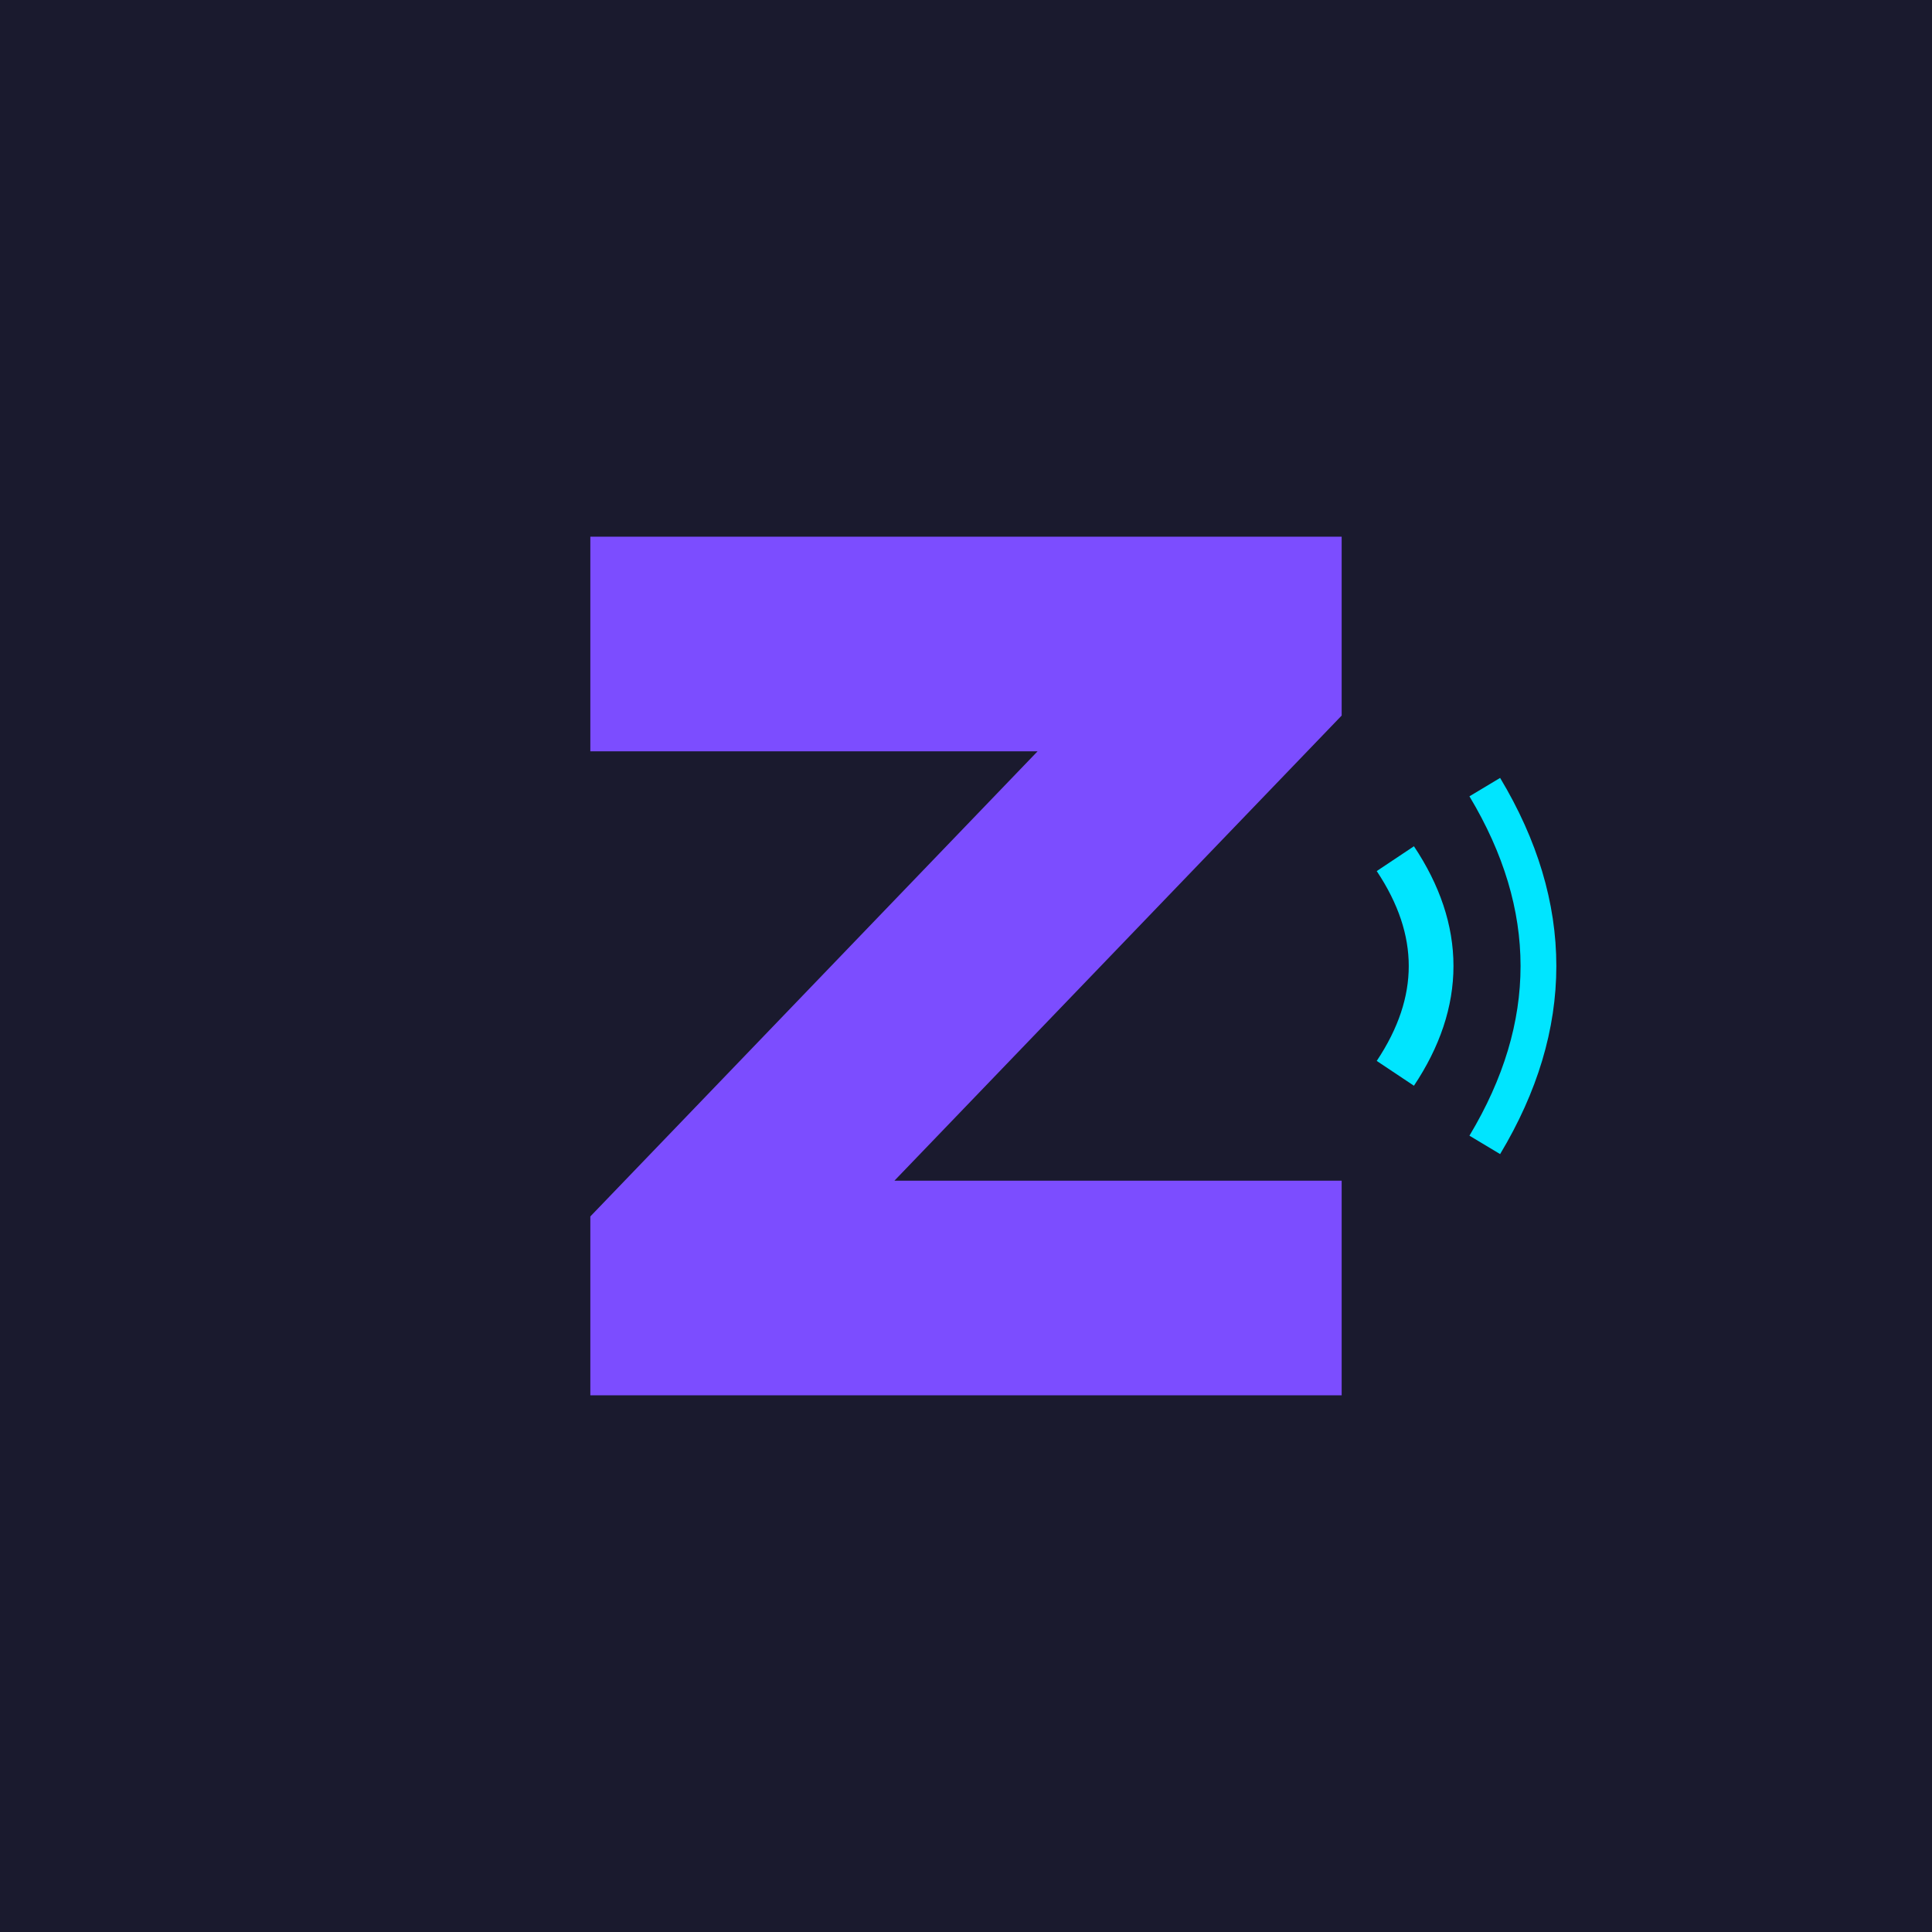
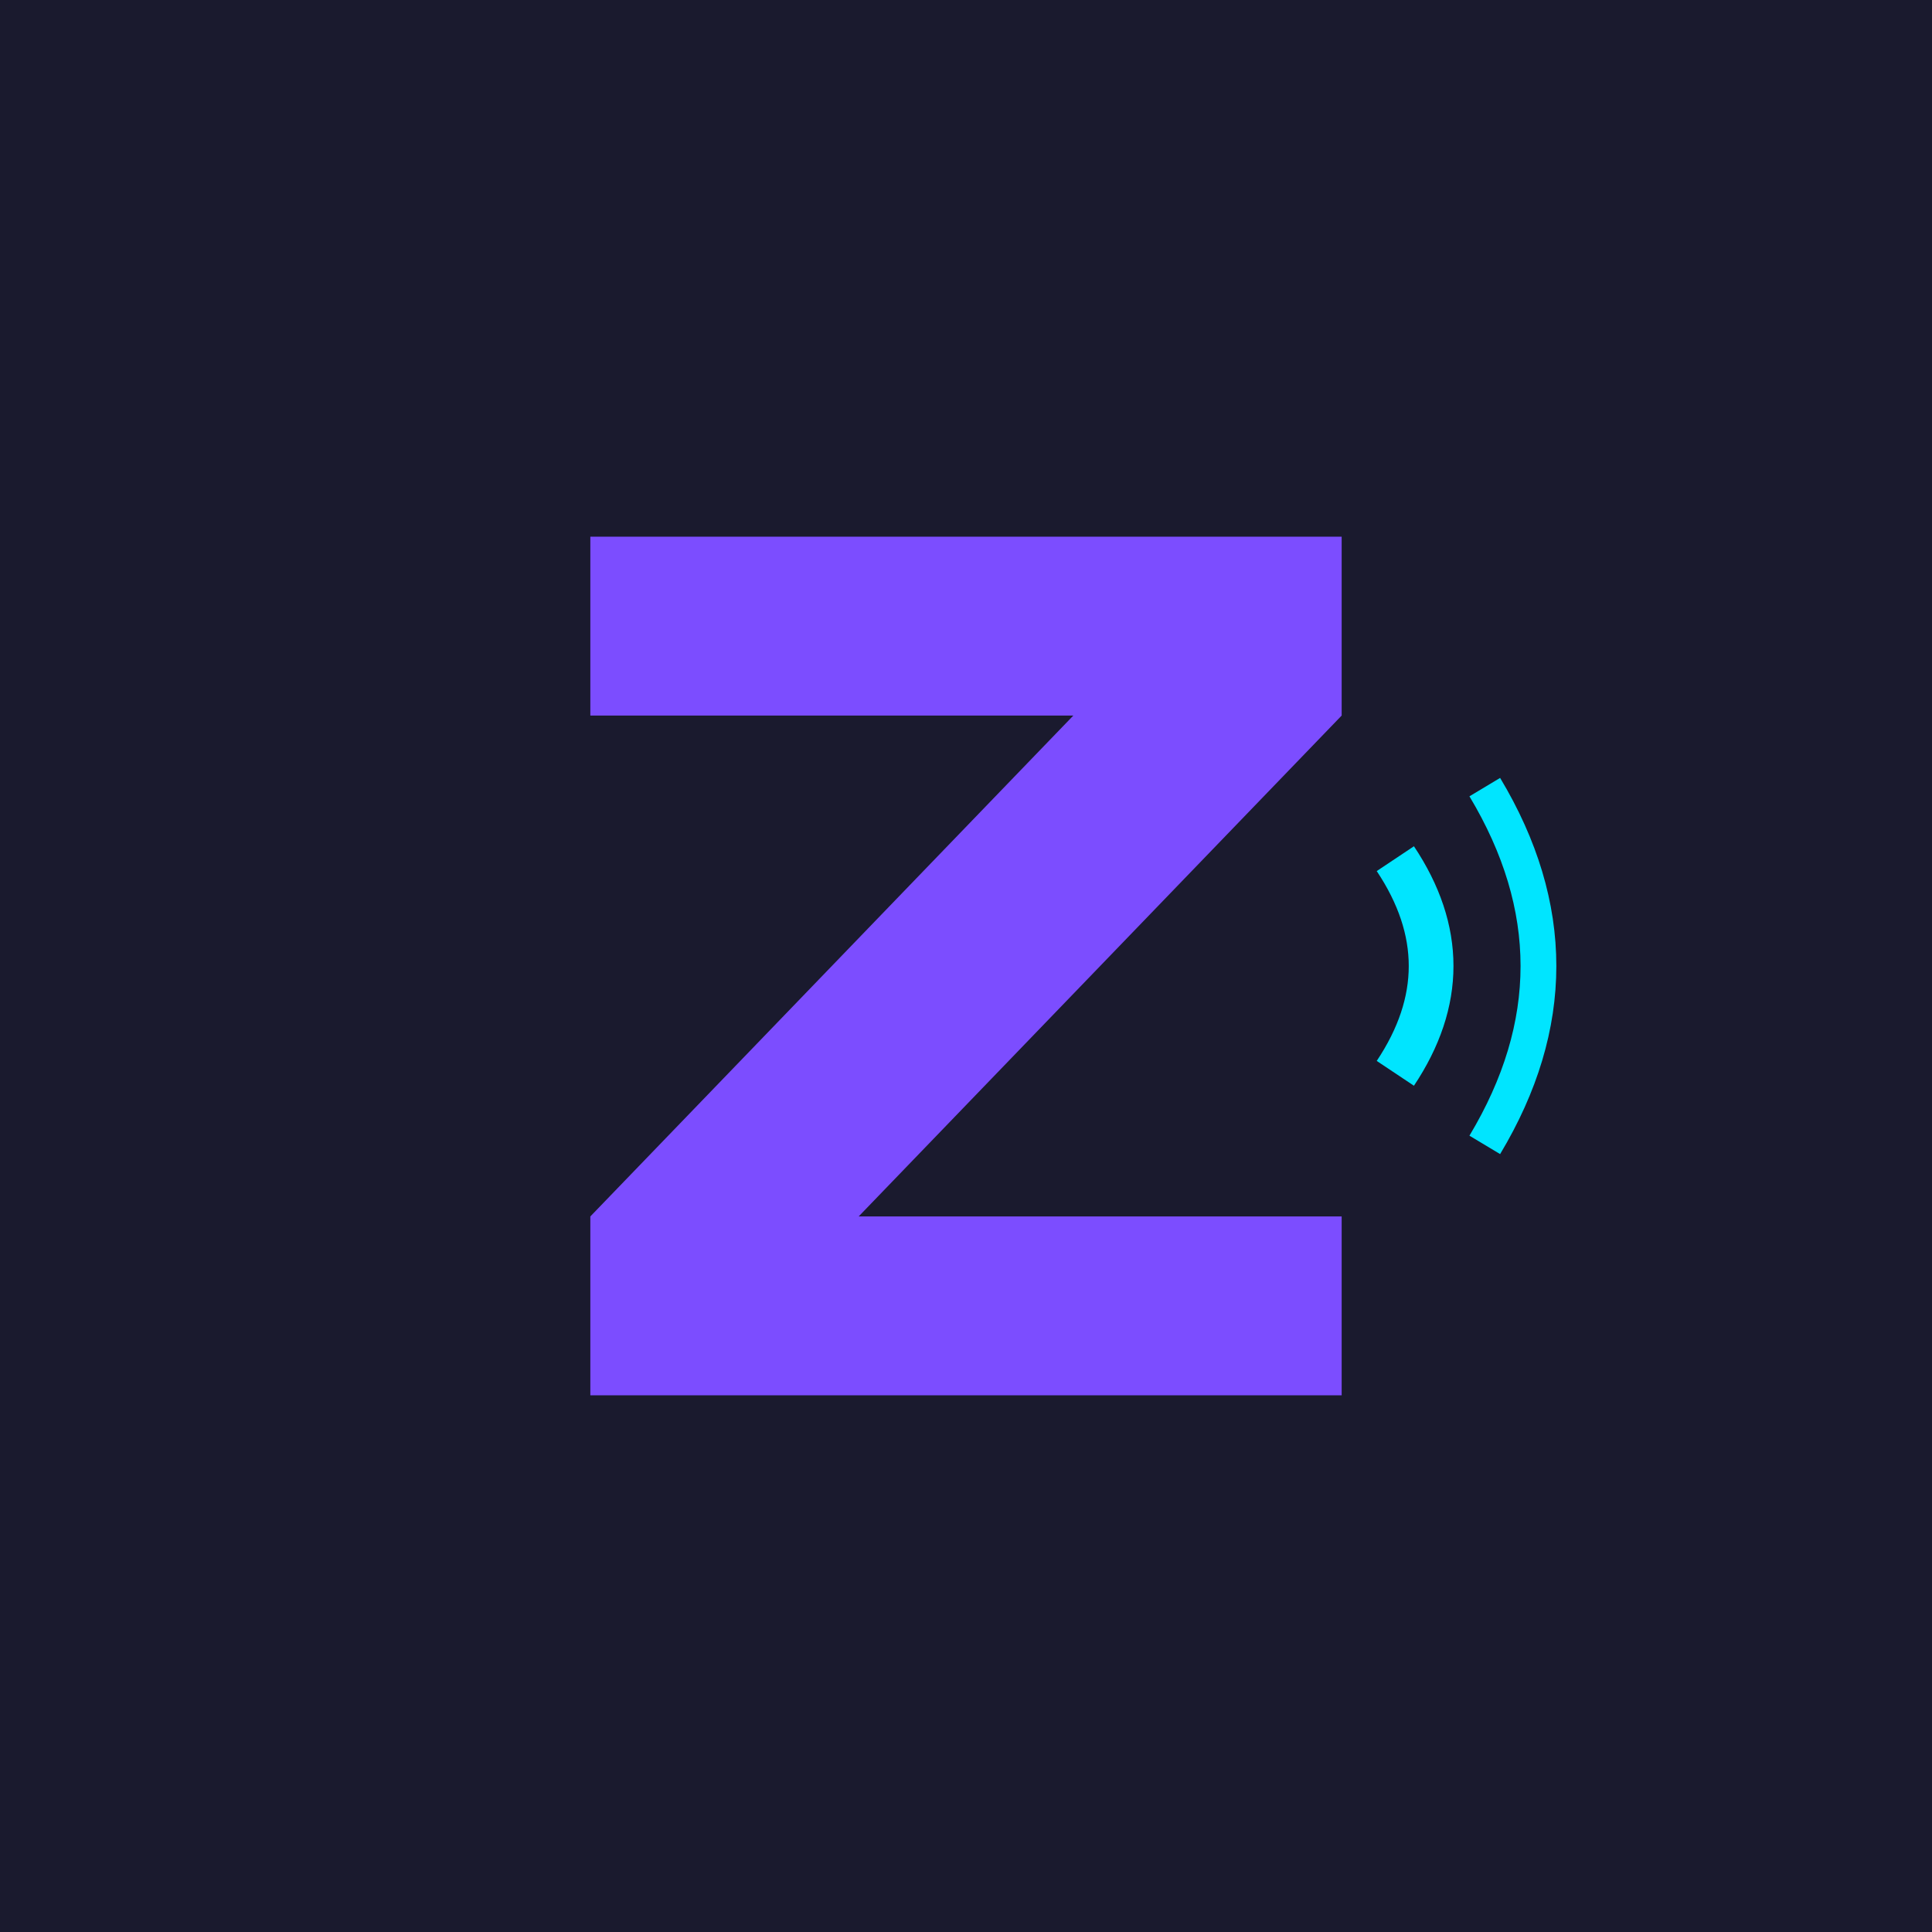
<svg xmlns="http://www.w3.org/2000/svg" width="384" height="384" viewBox="0 0 108 108">
  <rect width="108" height="108" fill="#1A1A2E" />
-   <path fill="#7C4DFF" d="M33,30 L75,30 L75,40 L50,66 L75,66 L75,78 L33,78 L33,68 L58,42 L33,42 Z" />
+   <path fill="#7C4DFF" d="M33,30 L75,30 L75,40 L48,68 L75,68 L75,78 L33,78 L33,68 L60,40 L33,40 Z" />
  <path fill="none" stroke="#00E5FF" stroke-width="2.5" d="M78,48 Q82,54 78,60" />
  <path fill="none" stroke="#00E5FF" stroke-width="2" d="M83,44 Q89,54 83,64" />
</svg>
